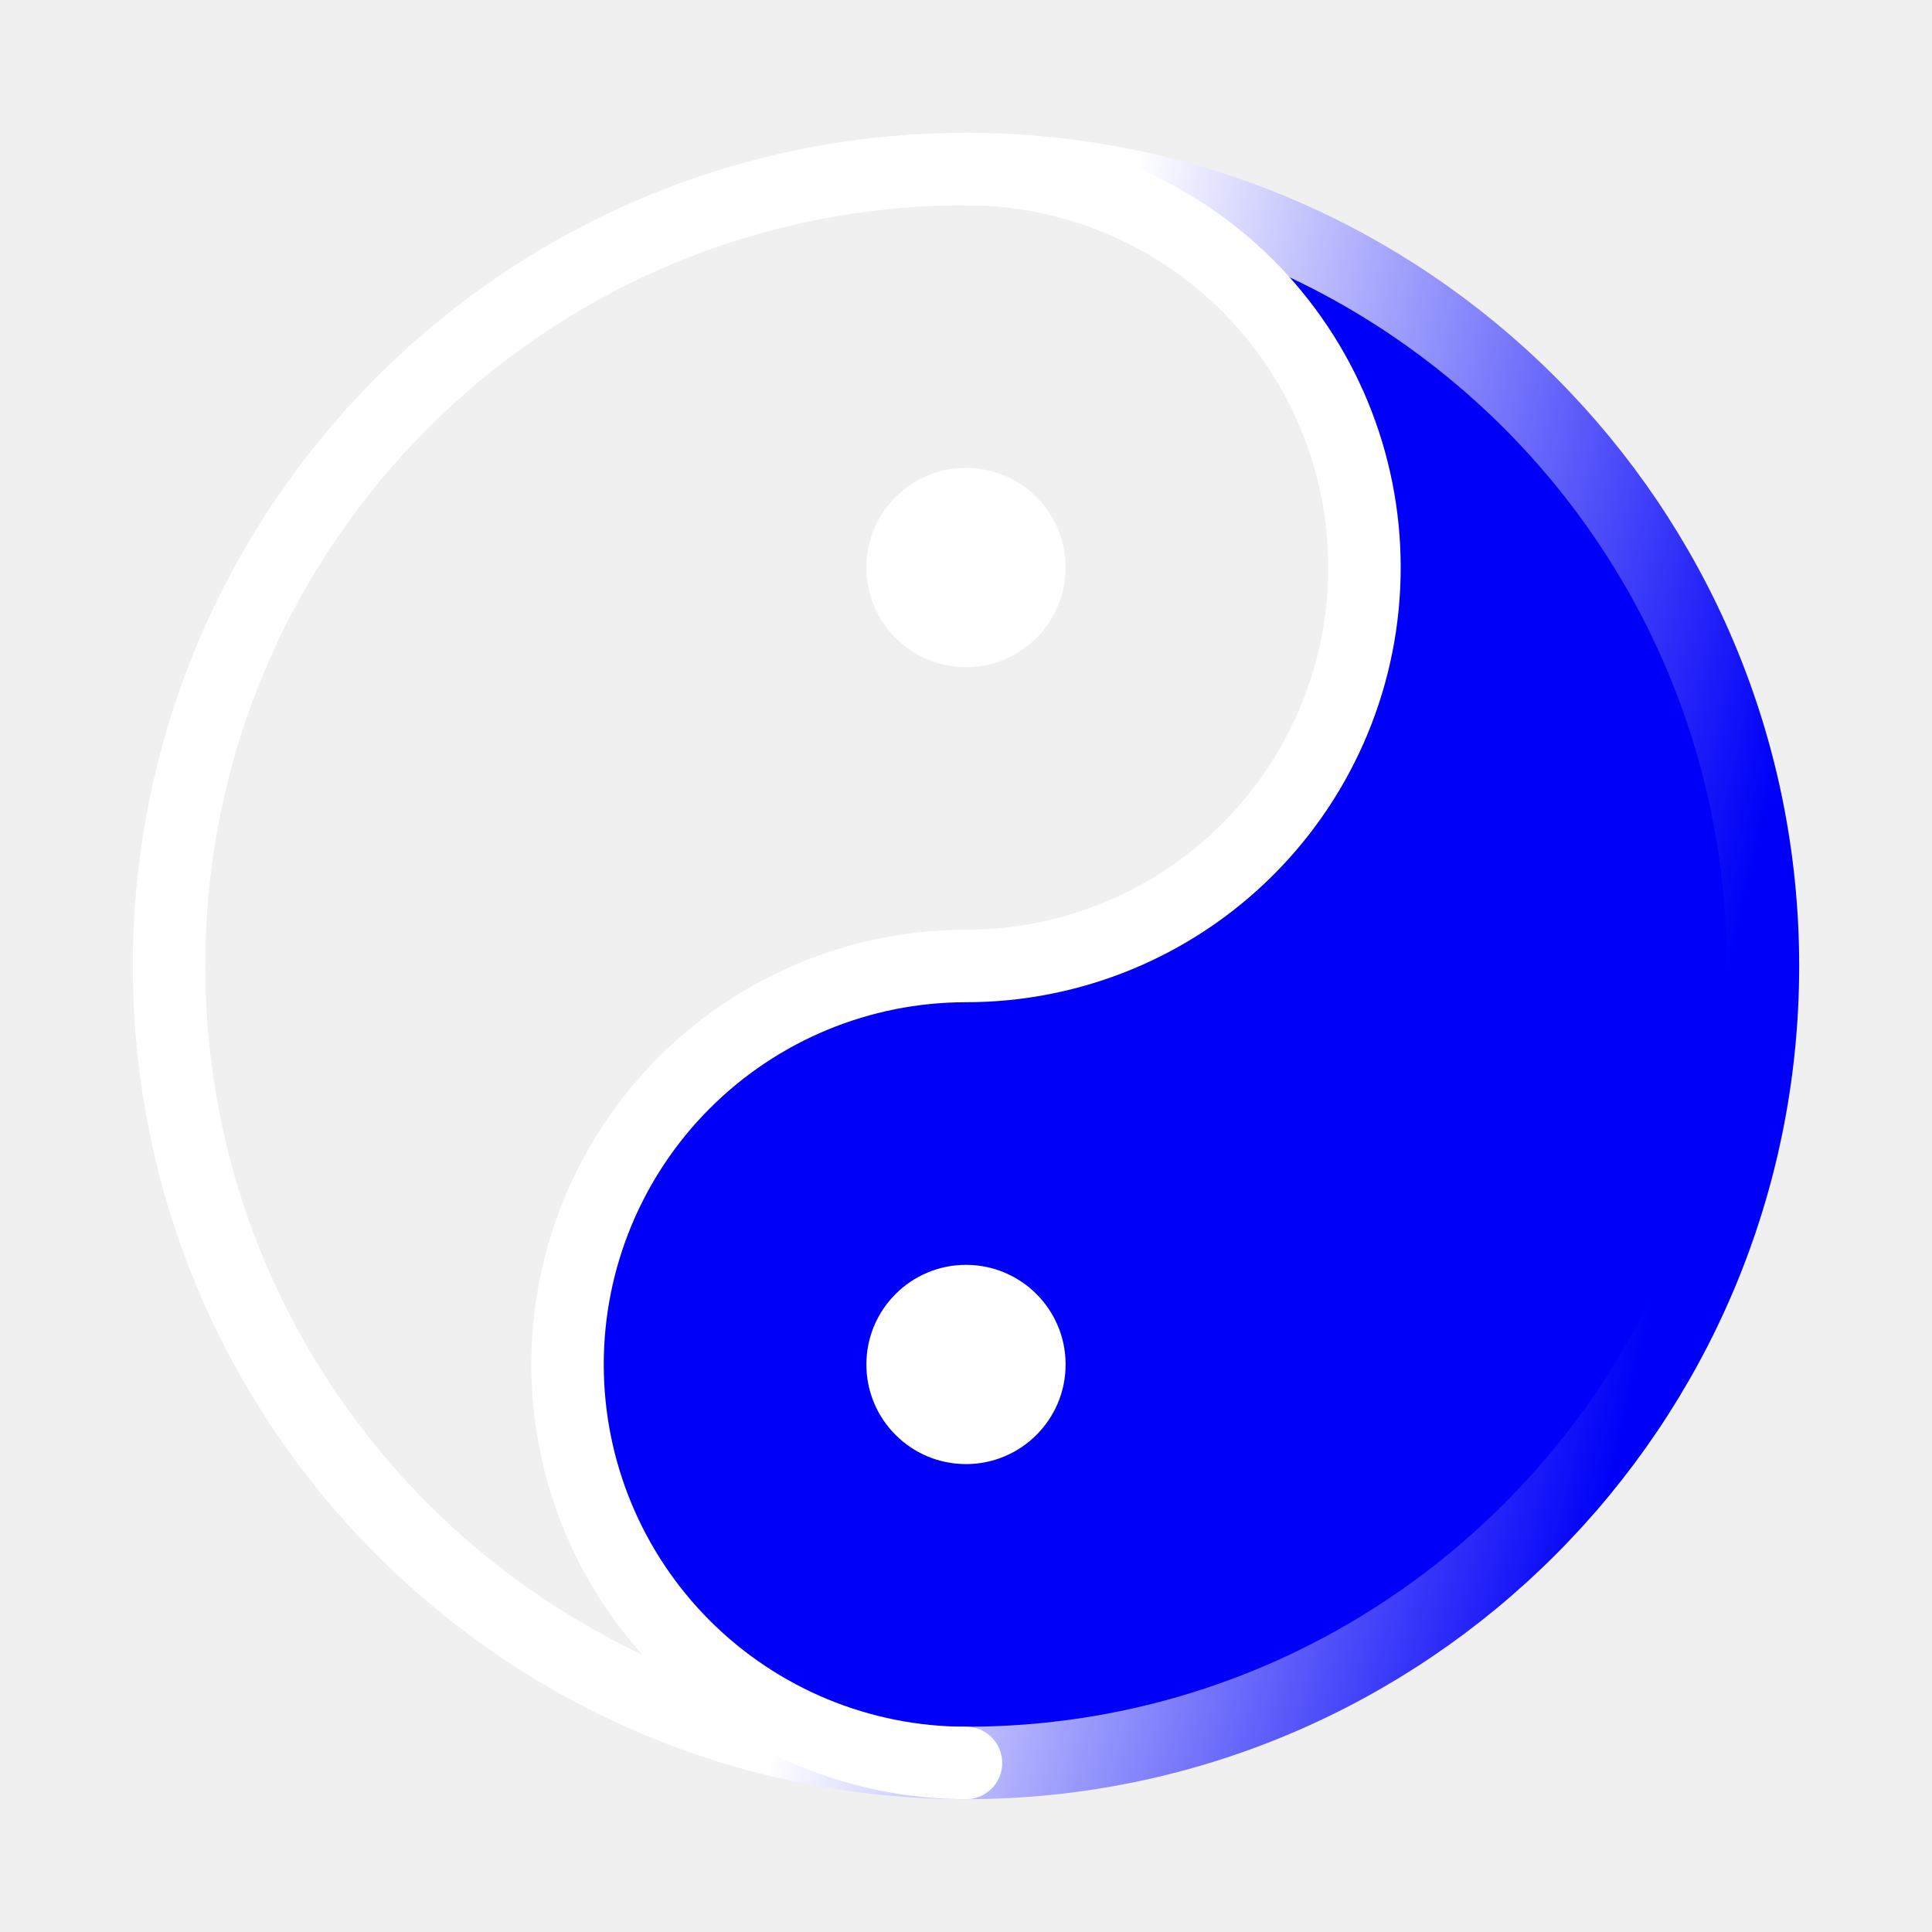
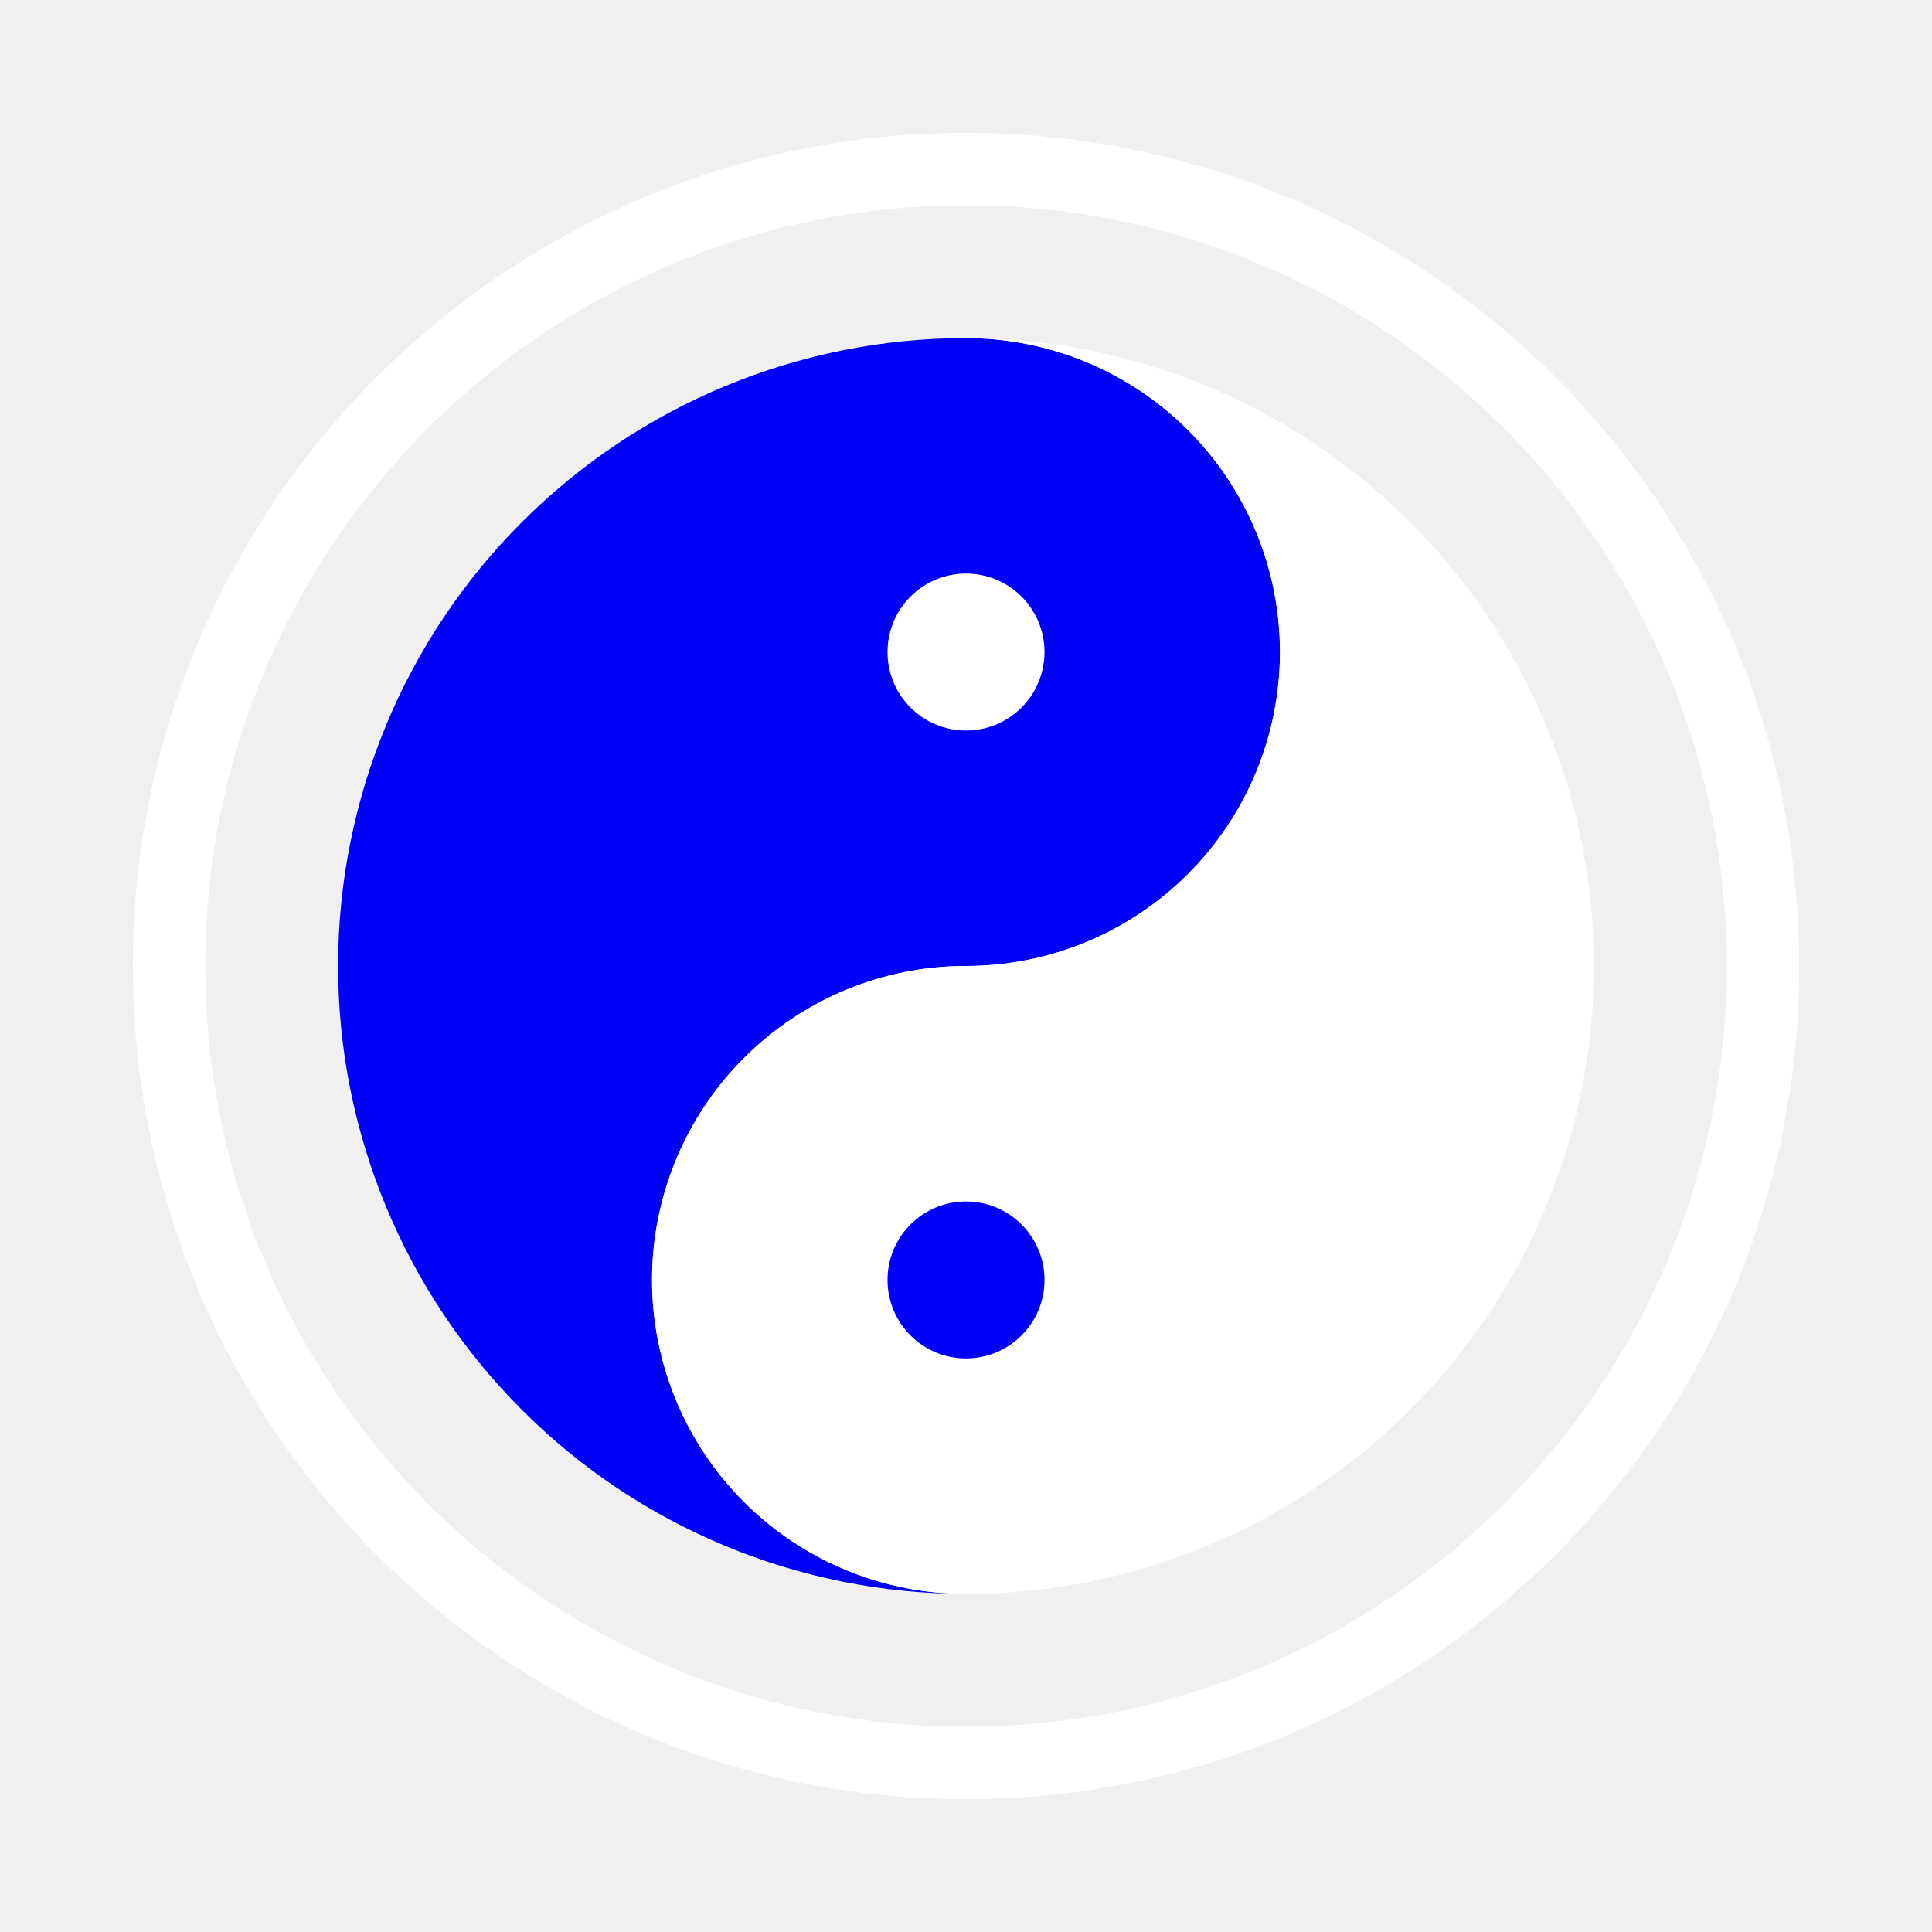
<svg xmlns="http://www.w3.org/2000/svg" width="80" height="80" viewBox="0 0 80 80" fill="none">
-   <path d="M40 73C35.624 73 31.427 71.262 28.333 68.167C25.238 65.073 23.5 60.876 23.5 56.5C23.5 52.124 25.238 47.927 28.333 44.833C31.427 41.738 35.624 40 40 40C44.376 40 48.573 38.262 51.667 35.167C54.762 32.073 56.5 27.876 56.5 23.5C56.5 19.124 54.762 14.927 51.667 11.833C48.573 8.738 44.376 7 40 7C48.752 7 57.146 10.477 63.334 16.666C69.523 22.854 73 31.248 73 40C73 48.752 69.523 57.146 63.334 63.334C57.146 69.523 48.752 73 40 73Z" fill="#0000F8" />
-   <path d="M40 73C58.225 73 73 58.225 73 40C73 21.775 58.225 7 40 7C21.775 7 7 21.775 7 40C7 58.225 21.775 73 40 73Z" stroke="url(#paint0_linear_14_17)" stroke-width="3" stroke-linecap="round" stroke-linejoin="round" />
-   <path d="M40 60.625C42.278 60.625 44.125 58.778 44.125 56.5C44.125 54.222 42.278 52.375 40 52.375C37.722 52.375 35.875 54.222 35.875 56.5C35.875 58.778 37.722 60.625 40 60.625Z" fill="white" />
-   <path d="M40 73C35.624 73 31.427 71.262 28.333 68.167C25.238 65.073 23.5 60.876 23.5 56.5C23.5 52.124 25.238 47.927 28.333 44.833C31.427 41.738 35.624 40 40 40C44.376 40 48.573 38.262 51.667 35.167C54.762 32.073 56.5 27.876 56.5 23.5C56.5 19.124 54.762 14.927 51.667 11.833C48.573 8.738 44.376 7 40 7" stroke="white" stroke-width="3" stroke-linecap="round" stroke-linejoin="round" />
-   <path d="M40 27.625C42.278 27.625 44.125 25.778 44.125 23.5C44.125 21.222 42.278 19.375 40 19.375C37.722 19.375 35.875 21.222 35.875 23.5C35.875 25.778 37.722 27.625 40 27.625Z" fill="white" />
-   <defs>
-     <linearGradient id="paint0_linear_14_17" x1="36.857" y1="51" x2="67.5" y2="58.071" gradientUnits="userSpaceOnUse">
-       <stop stop-color="white" />
-       <stop offset="1" stop-color="#0000F8" />
-     </linearGradient>
-   </defs>
+   <path d="M40 14C43.448 14 46.754 15.37 49.192 17.808C51.63 20.246 53 23.552 53 27C53 30.448 51.63 33.754 49.192 36.192C46.754 38.63 43.448 40 40 40C36.552 40 33.246 41.37 30.808 43.808C28.37 46.246 27 49.552 27 53C27 56.448 28.37 59.754 30.808 62.192C33.246 64.63 36.552 66 40 66C33.104 66 26.491 63.261 21.615 58.385C16.739 53.509 14 46.896 14 40C14 33.104 16.739 26.491 21.615 21.615C26.491 16.739 33.104 14 40 14Z" fill="#0000F8" />
+   <path d="M40 66C36.552 66 33.246 64.63 30.808 62.192C28.37 59.754 27 56.448 27 53C27 49.552 28.37 46.246 30.808 43.808C33.246 41.37 36.552 40 40 40C43.448 40 46.754 38.63 49.192 36.192C51.63 33.754 53 30.448 53 27C53 23.552 51.63 20.246 49.192 17.808C46.754 15.37 43.448 14 40 14C46.896 14 53.509 16.739 58.385 21.615C63.261 26.491 66 33.104 66 40C66 46.896 63.261 53.509 58.385 58.385C53.509 63.261 46.896 66 40 66Z" fill="white" />
+   <path d="M40 23.75C38.205 23.75 36.75 25.205 36.75 27C36.75 28.795 38.205 30.25 40 30.25C41.795 30.25 43.25 28.795 43.25 27C43.25 25.205 41.795 23.75 40 23.75Z" fill="white" />
+   <path d="M40 49.75C38.205 49.75 36.75 51.205 36.75 53C36.75 54.795 38.205 56.25 40 56.25C41.795 56.25 43.25 54.795 43.25 53C43.25 51.205 41.795 49.75 40 49.75Z" fill="#0000F8" />
+   <path d="M40 73C58.225 73 73 58.225 73 40C73 21.775 58.225 7 40 7C21.775 7 7 21.775 7 40C7 58.225 21.775 73 40 73Z" stroke="white" stroke-width="3" stroke-linecap="round" stroke-linejoin="round" />
</svg>
